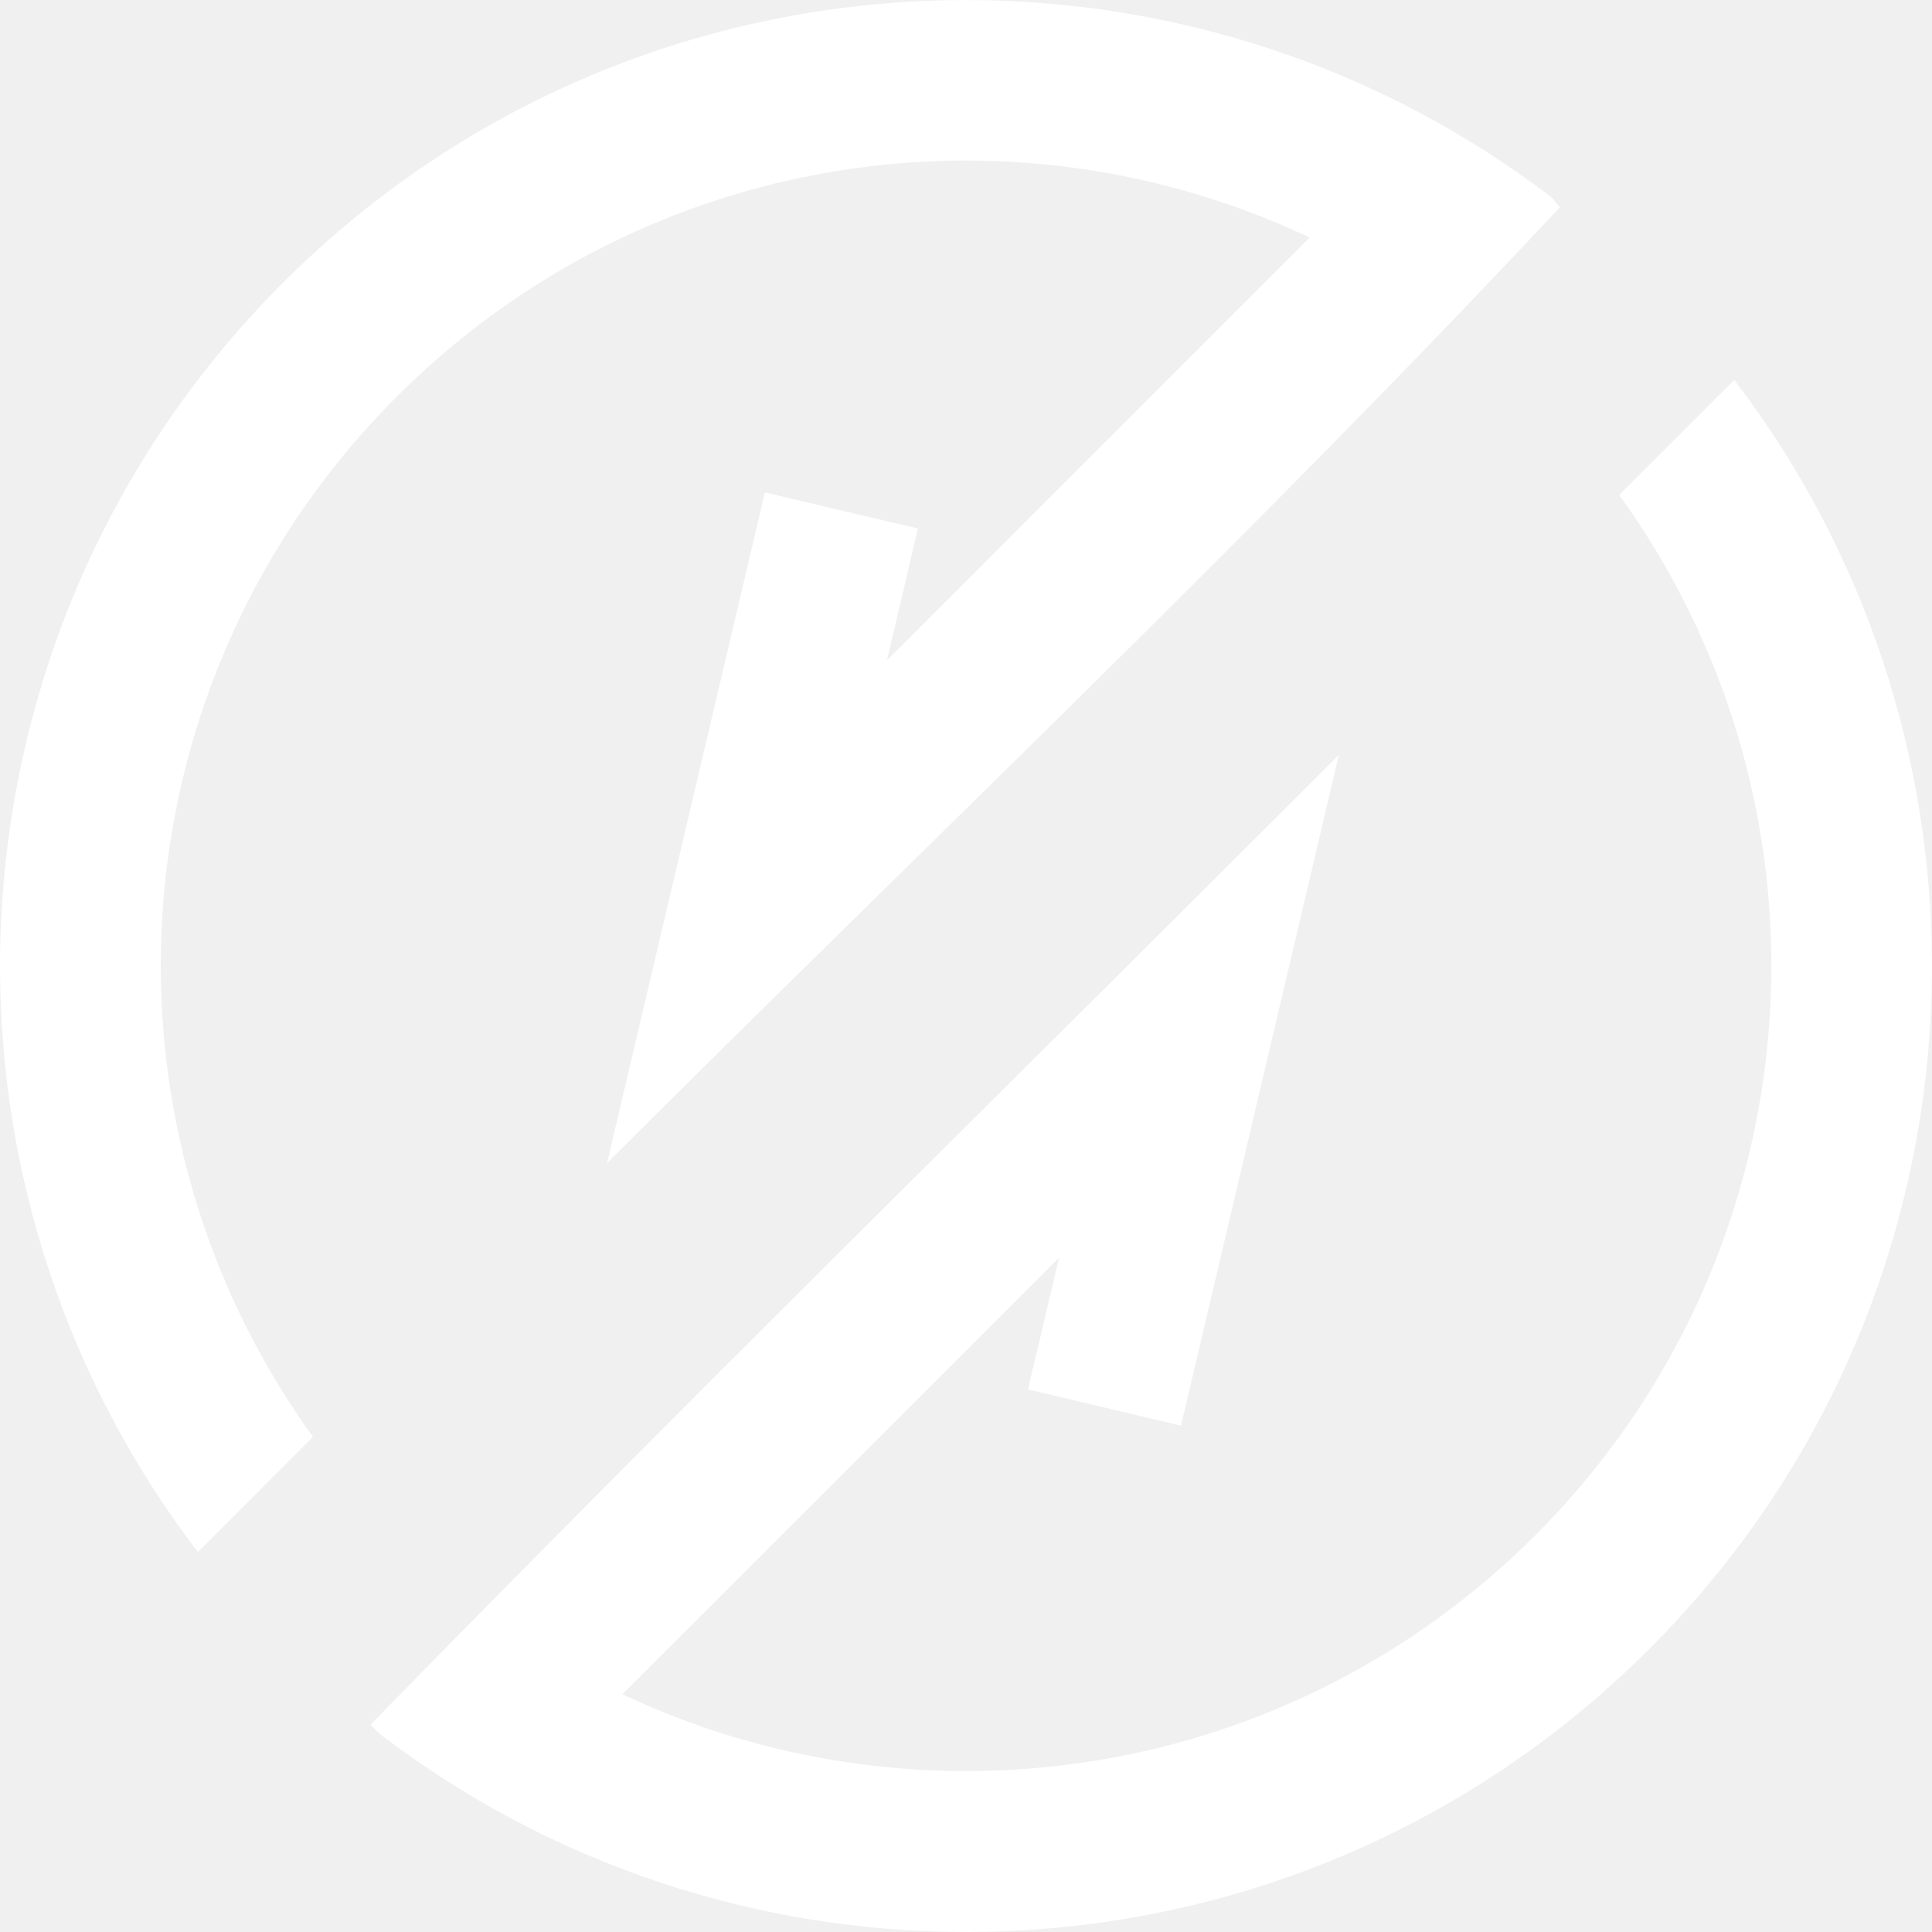
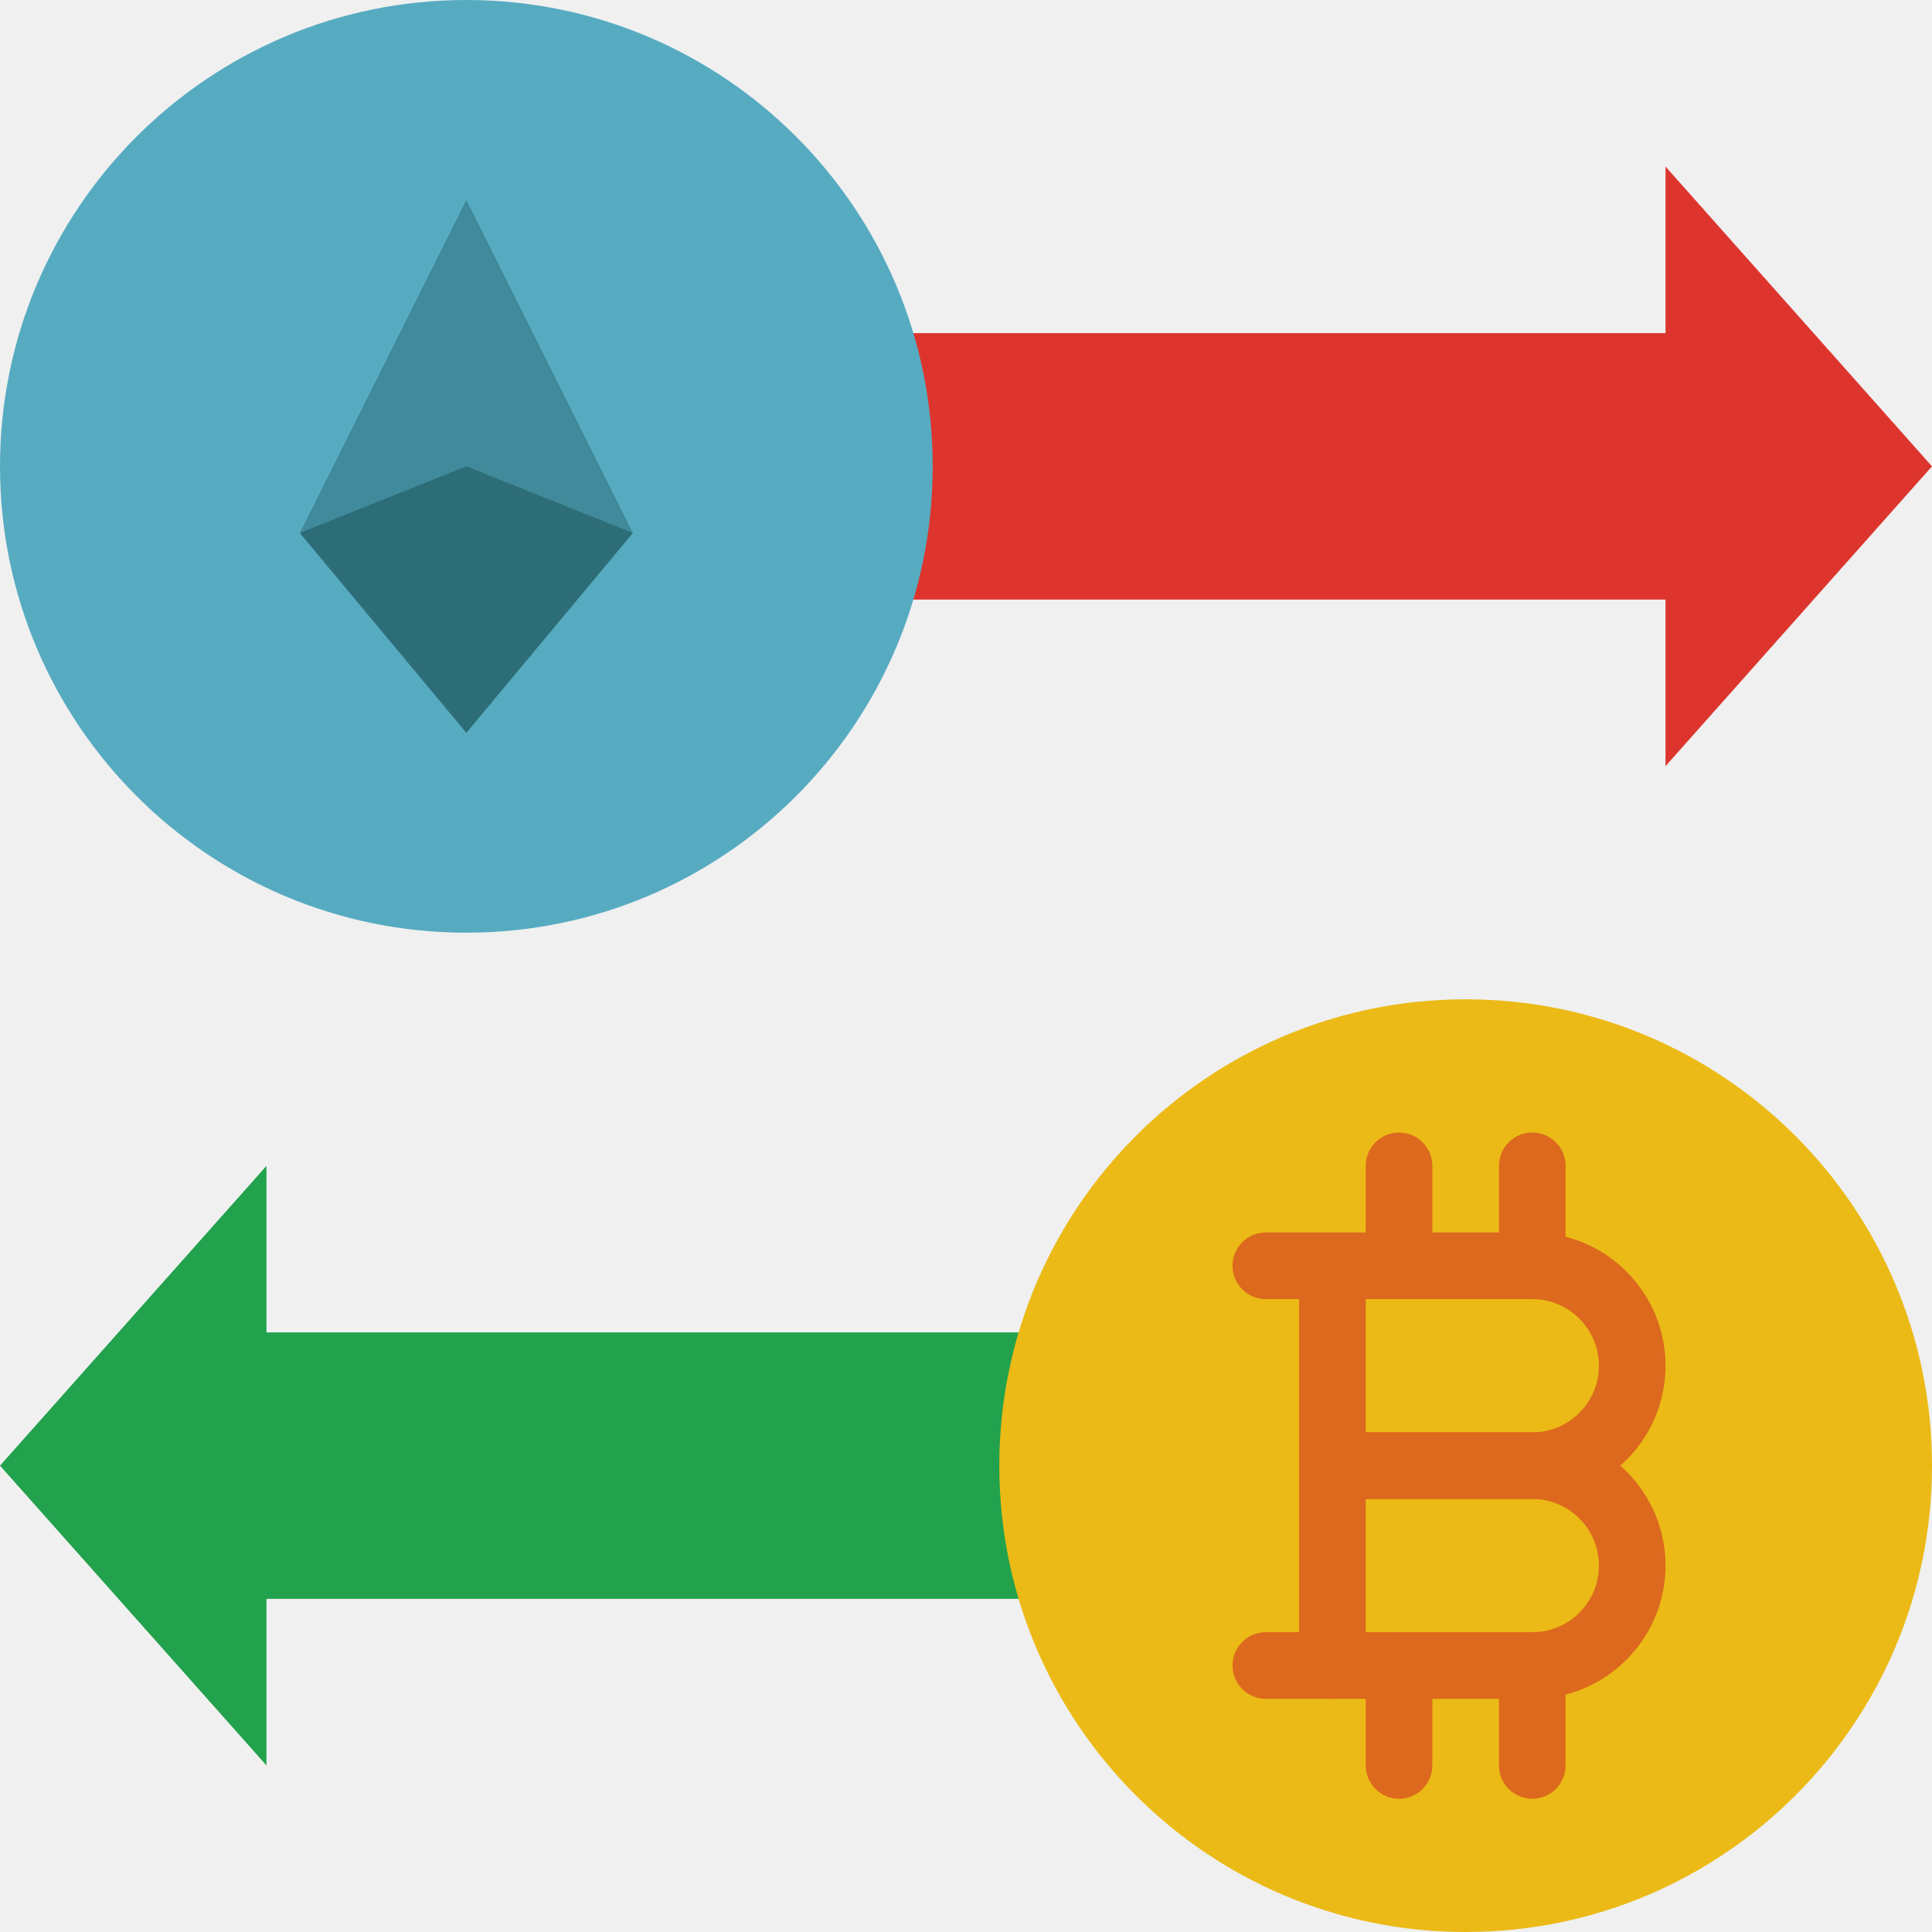
- <svg xmlns="http://www.w3.org/2000/svg" width="24" height="24" viewBox="0 0 25001 25000" shape-rendering="geometricPrecision" text-rendering="geometricPrecision" image-rendering="optimizeQuality" fill-rule="evenodd" clip-rule="evenodd">
-   <defs>
-     <style>
-     .fil0 {fill:#ffffff;fill-rule:nonzero}
-    </style>
-   </defs>
-   <path class="fil0" d="M22442 4916c1705 2230 2558 4905 2558 7580 3 3203-1218 6403-3658 8843-2441 2441-5641 3661-8841 3661-2675 0-5351-854-7583-2560l-125-121c3974-4069 8045-8063 12067-12086l466-466-151 641-670 2847-1179 5009-43 184-182-43-1798-426 401-1703-5649 5648c1404 663 2925 994 4446 994 2666 0 5333-1018 7367-3052 2034-2035 3052-4702 3054-7367 0-2140-657-4280-1969-6094l1489-1489zM7855 15052l2043-8680 1980 467-400 1705 5470-5471c-1404-663-2926-995-4447-996-2665 2-5331 1020-7366 3055-2036 2035-3054 4702-3055 7367 2 2139 659 4280 1970 6094l-1489 1490C854 17851 0 15175 0 12499c3-3202 1222-6402 3661-8840C6099 1220 9299 1 12498 0h6c2675 1 5351 853 7581 2559l100 123c-3971 4247-8215 8260-12330 12370z" id="Layer_x0020_1" />
+ <svg xmlns="http://www.w3.org/2000/svg" enable-background="new 0 0 58 58" height="512" viewBox="0 0 58 58" width="512">
+   <path d="m33 44c0-1.391.21-2.732.587-4h-25.587v-5l-8 9 8 9v-5h25.587c-.377-1.268-.587-2.609-.587-4z" fill="#23a24d" />
+   <path d="m25 14c0 1.391-.21 2.732-.587 4h25.587v5l8-9-8-9v5h-25.587c.377 1.268.587 2.609.587 4z" fill="#dd352e" />
+   <circle cx="44" cy="44" fill="#ebba16" r="14" />
+   <circle cx="14" cy="14" fill="#57abc1" r="14" />
+   <path d="m19 16-5-3-5 3 5 6z" fill="#2d6d77" />
+   <g fill="#dc691d">
+     <path d="m46 45h-6c-.552 0-1-.447-1-1v-6c0-.553.448-1 1-1h6c2.206 0 4 1.794 4 4s-1.794 4-4 4zm-5-2h5c1.103 0 2-.897 2-2s-.897-2-2-2h-5z" />
+     <path d="m46 51h-6c-.552 0-1-.447-1-1v-6c0-.553.448-1 1-1h6c2.206 0 4 1.794 4 4s-1.794 4-4 4zm-5-2h5c1.103 0 2-.897 2-2s-.897-2-2-2h-5z" />
+     <path d="m42 39c-.552 0-1-.447-1-1v-3c0-.553.448-1 1-1s1 .447 1 1v3c0 .553-.448 1-1 1z" />
+     <path d="m46 39c-.552 0-1-.447-1-1v-3c0-.553.448-1 1-1s1 .447 1 1v3c0 .553-.448 1-1 1z" />
+     <path d="m42 54c-.552 0-1-.447-1-1v-3c0-.553.448-1 1-1s1 .447 1 1v3c0 .553-.448 1-1 1z" />
+     <path d="m46 54c-.552 0-1-.447-1-1v-3c0-.553.448-1 1-1s1 .447 1 1v3c0 .553-.448 1-1 1z" />
+     <path d="m40 39h-2c-.552 0-1-.447-1-1s.448-1 1-1h2c.552 0 1 .447 1 1s-.448 1-1 1z" />
+     <path d="m40 51h-2c-.552 0-1-.447-1-1s.448-1 1-1h2c.552 0 1 .447 1 1s-.448 1-1 1z" />
+   </g>
+   <path d="m19 16-5-2-5 2 5-10z" fill="#408a9b" />
</svg>
